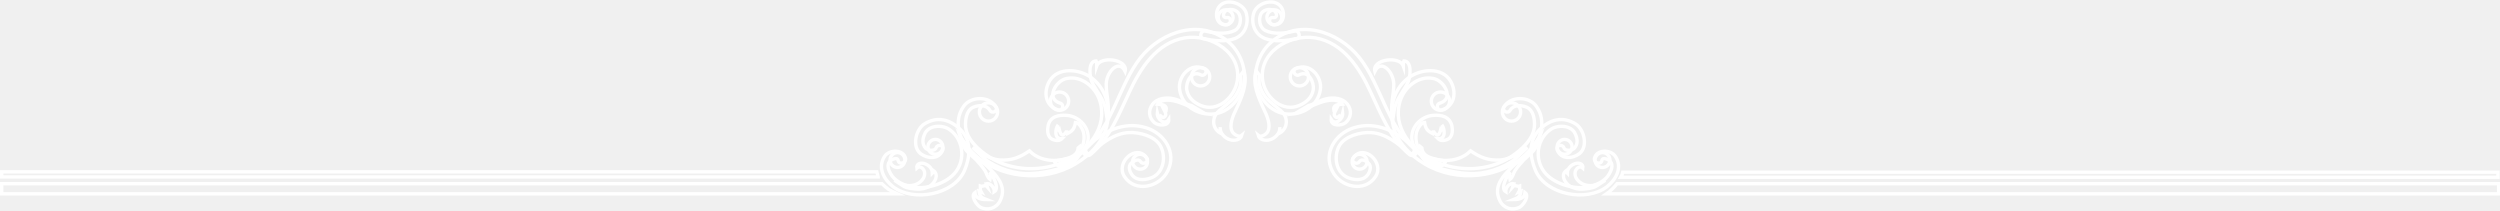
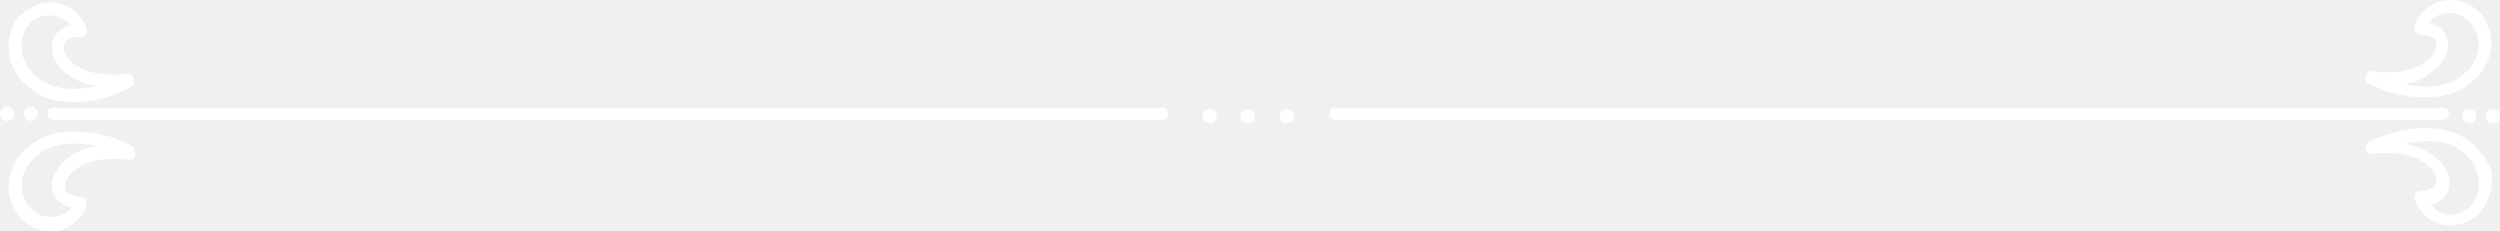
- <svg xmlns="http://www.w3.org/2000/svg" version="1.1" id="Layer_1" x="0px" y="0px" viewBox="0 0 739 62.2" enable-background="new 0 0 739 62.2" xml:space="preserve">
+ <svg xmlns="http://www.w3.org/2000/svg" version="1.1" id="Layer_1" x="0px" y="0px" viewBox="0 0 210.8 19.4" enable-background="new 0 0 210.8 19.4" xml:space="preserve">
  <g>
-     <path fill="none" stroke="#FFFFFF" stroke-miterlimit="10" d="M292.6,32.6c-1-1.7-3.3-1.6-4.9-0.9c-1.9,0.8-2.3,3.3-2.3,5.1   c0,4.2,3.9,7.6,7.2,9.7c6.7,4.2,15.3,4.3,22.3,1.2c6.7-3,12.7-10.1,10.2-17.9c-1.3-4.1-5.4-7.5-9.8-6.6c-3.2,0.6-6.3,6-1.9,7.3   c1.3,0.4,0.7,2.4-0.6,2c-3.9-1.2-4.4-5.3-2.6-8.5c2.5-4.3,8.9-3.6,12.3-1.1c4.2,3,5.7,8.2,4.9,13.2c-0.9,5.5-5,9.7-9.6,12.4   c-9.5,5.6-22.5,4.3-30.5-3.4c-3.7-3.5-5.6-9.1-2.5-13.6c2.1-3.1,7.7-3.2,9.6,0.1C295.1,32.8,293.3,33.8,292.6,32.6z" />
-     <path fill="none" stroke="#FFFFFF" stroke-miterlimit="10" d="M320.6,44.2c8.4-6.8,10-18.8,16.5-27.1c6.3-8,18.6-12,26.7-4.1   c2.9,2.8,4.6,7.4,3.9,11.5c-0.7,4.4-4.3,8.8-9,9.2c-4.7,0.4-9.3-2.4-10-7.2c-0.6-3.9,3.2-8.2,7.3-6.2c1.2,0.6,0.1,2.5-1.1,1.8   c-2.8-1.4-4.4,2.3-4.1,4.4c0.4,2.4,2.1,3.8,4.2,4.7c4.8,2,9.5-2.1,10.6-6.6c2-8.9-7.7-14.7-15.4-13.4c-8.3,1.4-13.2,9.1-16.4,16.1   c-3,6.4-6,14-11.6,18.5C321,46.5,319.5,45,320.6,44.2z" />
-     <path fill="none" stroke="#FFFFFF" stroke-miterlimit="10" d="M265.5,47.5c-0.2-1.4-2.3-0.1-2.6,0.3c-0.8,1.1-0.2,2.6,0.4,3.6   c1.1,2,3.4,3.1,5.5,3.7c3.9,1.1,9.4-0.3,12.5-3c4.3-3.7,3.9-10.6-0.6-13.8c-2.1-1.5-6.3-1.4-7.4,1.4c-0.6,1.4-0.8,2.8,0.3,4.1   c0.6,0.7,2.7,1,3.1-0.1c0.5-1.3,2.5-0.7,2,0.6c-1.1,2.9-4.5,2.7-6.6,1.1c-2.6-2.1-1.4-7.2,1.2-8.8c3.8-2.3,7.5-1.3,10.5,1.6   c3.5,3.3,3,8.2,1.3,12.2c-3.1,7.2-15.1,9.4-21.1,4.8c-2.7-2.1-4.7-5.7-2.5-9c1.4-2.1,5.7-2.1,6.2,0.7   C267.8,48.2,265.8,48.8,265.5,47.5z" />
-     <path fill="none" stroke="#FFFFFF" stroke-miterlimit="10" d="M321.2,43.7c4.5-4.9,11.2-8,17.7-5.9c5.3,1.7,9,7.3,6.3,12.7   c-2.3,4.8-9.6,6.6-12.8,1.7c-2.8-4.2,3.6-9.9,6.6-5.5c0.8,1.1-1.1,2.2-1.8,1.1c-0.7-1.1-2.2-0.1-2.8,0.4c-1.1,1-0.4,2.8,0.4,3.7   c1.5,1.7,4.1,1.3,5.9,0.5c3.4-1.6,4-6.3,2.3-9.3c-1.6-2.9-6.3-4.1-9.4-3.9c-4.1,0.2-8.2,3.2-10.9,6   C321.8,46.2,320.3,44.7,321.2,43.7z" />
-     <path fill="none" stroke="#FFFFFF" stroke-miterlimit="10" d="M356.3,9.2c2.7,0.6,6.1,1.1,8.7-0.2c1.7-0.9,2-3.3,1.3-4.8   c-0.6-1.2-2.1-1.6-3.3-1.3c-1.4,0.2-2,2.5-0.3,2.3c1.4-0.2,1.3,2,0,2.1c-3.2,0.4-3.9-3.5-2.2-5.5c2.2-2.5,7.1-0.8,7.9,2.1   c0.8,3-0.3,6.3-3.4,7.5c-3,1.1-6.3,0.6-9.4,0C354.4,11,355,8.9,356.3,9.2z" />
-     <path fill="none" stroke="#FFFFFF" stroke-miterlimit="10" d="M287.5,43.6c2.5,1.6,5,3.5,8.1,3.7c3.5,0.2,5.9-0.8,8.7-2.7   c4.1,4.1,10.6,3.1,14.7,1c-0.5,2.2-4,3.8-6,4.3c-2.6,0.7-5.4,1.3-8.2,1.4c-4.5,0.3-10.2-1.5-13.8-4.4L287.5,43.6z" />
-     <path fill="none" stroke="#FFFFFF" stroke-miterlimit="10" d="M357.6,22.7c0-1.5-1.2-2.7-2.7-2.7c-1.5,0-2.7,1.2-2.7,2.7   c0,1.5,1.2,2.7,2.7,2.7C356.4,25.4,357.6,24.2,357.6,22.7z" />
-     <path fill="none" stroke="#FFFFFF" stroke-miterlimit="10" d="M315.9,29.9c0-1.5-1.2-2.7-2.7-2.7c-1.5,0-2.7,1.2-2.7,2.7   c0,1.5,1.2,2.7,2.7,2.7C314.7,32.6,315.9,31.4,315.9,29.9z" />
-     <circle fill="none" stroke="#FFFFFF" stroke-miterlimit="10" cx="292.2" cy="33.1" r="2.7" />
-     <path fill="none" stroke="#FFFFFF" stroke-miterlimit="10" d="M339.2,47.8c0-1.2-1-2.2-2.2-2.2c-1.2,0-2.2,1-2.2,2.2   c0,1.2,1,2.2,2.2,2.2C338.3,50,339.2,49.1,339.2,47.8z" />
-     <path fill="none" stroke="#FFFFFF" stroke-miterlimit="10" d="M364.5,5.1c0-1.2-1-2.2-2.2-2.2c-1.2,0-2.2,1-2.2,2.2   c0,1.2,1,2.2,2.2,2.2C363.5,7.3,364.5,6.3,364.5,5.1z" />
-     <path fill="none" stroke="#FFFFFF" stroke-miterlimit="10" d="M278.7,43.4c0-1.2-1-2.2-2.2-2.2c-1.2,0-2.2,1-2.2,2.2   c0,1.2,1,2.2,2.2,2.2C277.7,45.6,278.7,44.6,278.7,43.4z" />
-     <path fill="none" stroke="#FFFFFF" stroke-miterlimit="10" d="M267.5,47.3c0-1.2-1-2.2-2.2-2.2c-1.2,0-2.2,1-2.2,2.2   c0,1.2,1,2.2,2.2,2.2C266.5,49.5,267.5,48.5,267.5,47.3z" />
-     <path fill="none" stroke="#FFFFFF" stroke-miterlimit="10" d="M327.2,34.8c1.1-3.3-0.3-6.7-0.2-10.1c0.2-3.7,3.8-7.3,5.6-3.6   c0.9-3.6-7.3-4.7-8.4-1.6c0-0.6,0-1-0.2-1.5c-2.5,0.1-1.9,4.8-1.2,6.3c1.4,2.9,3.6,5,4.1,8.5L327.2,34.8z" />
-     <path fill="none" stroke="#FFFFFF" stroke-miterlimit="10" d="M285.7,42.9c2.8,4.9,13.5,9.5,9.9,16.5c-1.1,2.2-3.7,3-5.9,1.8   c-1-0.6-2.9-3.3-1.5-4.3c0.1,1.8,1.9,2.1,3.4,2.1c-1.3-0.5-2-0.9-2.2-2.4c0.2,0.1,0.4,0,0.6,0.1c-0.3-0.5-0.2-1.1-0.2-1.7   c0.8,0.3,1.3-0.6,2.1,0.3c-0.1-0.3-0.3-0.7-0.4-1c1.3-0.3,2.5,1.2,2.4,2.4c1.7-1-0.4-4.9-1.4-5.8c0.7,0.8,0.2,1.2,0.1,2.1   c-0.8-0.6-0.9-1.7-1.4-2.5c-0.7-1.1-1.7-2.2-2.6-3.2c-0.8-0.8-1.7-1.5-2.5-2.3c-1.4-1.4-1.6-2.8-2.2-4.5L285.7,42.9z" />
-     <path fill="none" stroke="#FFFFFF" stroke-miterlimit="10" d="M316.3,47.8c2.4-1.3,4.8-3.4,5.3-6.3c0.6-3.8-2.6-7.1-6.2-7.4   c-2.6-0.2-5.1,0.4-5.6,3.2c-0.2,1.2-0.2,2.6,0.7,3.5c0.6,0.6,2.2,1,3,0.5c0.2-0.1,0.3-0.2,0.4-0.3c-2.4,0.2-2-3-1.1-4.1   c-0.3,0.4-0.4,1.2,0.1,1.6c0.1-0.1,0.1-0.2,0.2-0.3c0.1,0.4,0.4,1.6,0.9,1.7c0.5,0.1,1.3-0.9,1.3-1.4c0,0.4,0.1,0.6,0.2,1   c1.6-0.8,2.1-1.5,2.4-3.3c1.1,0,2.2,2.1,2.4,3c0.3,1.3,0.2,3.8-0.9,4.6c0-0.2,0-0.3-0.1-0.5c-0.1,0.1-0.5,0.3-0.6,0.4   c-0.2,3.3-4.9,3.3-7,4c0.1,0.7,1,1.3,1.6,1.6L316.3,47.8z" />
-     <path fill="none" stroke="#FFFFFF" stroke-miterlimit="10" d="M352.2,31.2c-1.8-0.4-3.3-1.6-5.3-2c-2.1-0.5-4.8-0.2-6.2,1.6   c-1.4,1.8-1.1,4.1,0.6,5.5c1.1,0.9,4.3,1.1,4.2-1c-1.2,1.9-3.6-0.1-3.4-1.9c0.1,0.4,0.3,0.9,0.7,1.2c0-0.1,0.2-0.2,0.3-0.3   c0.5,0.5,1,0.6,1.4-0.1c0.3-0.5-0.2-1.3-0.4-1.7c0.1,0.1,0.5,0.2,0.6,0.2c0.4-1.8-1.3-1.8-2.5-1.9c1.3-1.8,4.4-1.2,6.2-0.6   c2.2,0.7,4.3,1.9,6.5,2.6L352.2,31.2z" />
-     <path fill="none" stroke="#FFFFFF" stroke-miterlimit="10" d="M264.4,53.3c1.1,0.6,2.1,1.3,3.4,1.5c1.3,0.2,2.8,0,3.9-0.8   c1-0.7,1.8-1.8,1.6-3.1c-0.1-0.8-1.2-2.2-2.3-1.2c-0.2-1.4,1.3-1.7,2.4-1.3c1.3,0.5,2.2,1.5,2.2,2.8c0.2-0.2,0.3-0.5,0.3-0.8   c1.8,1.3,0.4,3.8-1.2,4.7c-1.1,0.6-2.4,0.9-3.6,0.8c-1.2-0.1-3-0.2-4.1-0.9L264.4,53.3z" />
-     <path fill="none" stroke="#FFFFFF" stroke-miterlimit="10" d="M367.7,20.9c1.2,3.8-0.7,8-2.3,11.4c-0.9,1.8-2.2,4.8-1.1,6.7   c0.5,0.8,2,1.7,2.8,1c-0.4,1.4-2.3,1.7-3.5,1.3c-1.5-0.4-3.1-2-2.9-3.7c0,0.7-0.1,1.2,0.1,1.8c-2.5-1.4-2.7-4.6-0.6-6.5   c1.5-1.4,3.3-2.5,4.7-4.2c0.7-0.9,1.2-1.9,1.6-3c0.4-1.3,0.3-2.1,0.2-3.5L367.7,20.9z" />
-     <path fill="none" stroke="#FFFFFF" stroke-miterlimit="10" d="M446.4,32.6c1-1.7,3.3-1.6,4.9-0.9c1.9,0.8,2.3,3.3,2.3,5.1   c0,4.2-3.9,7.6-7.2,9.7c-6.7,4.2-15.3,4.3-22.3,1.2c-6.7-3-12.7-10.1-10.2-17.9c1.3-4.1,5.4-7.5,9.8-6.6c3.2,0.6,6.3,6,1.9,7.3   c-1.3,0.4-0.7,2.4,0.6,2c3.9-1.2,4.4-5.3,2.6-8.5c-2.5-4.3-8.9-3.6-12.3-1.1c-4.2,3-5.7,8.2-4.9,13.2c0.9,5.5,5,9.7,9.6,12.4   c9.5,5.6,22.5,4.3,30.5-3.4c3.7-3.5,5.6-9.1,2.5-13.6c-2.1-3.1-7.7-3.2-9.6,0.1C443.9,32.8,445.7,33.8,446.4,32.6z" />
-     <path fill="none" stroke="#FFFFFF" stroke-miterlimit="10" d="M418.4,44.2c-8.4-6.8-10-18.8-16.5-27.1c-6.3-8-18.6-12-26.7-4.1   c-2.9,2.8-4.6,7.4-3.9,11.5c0.7,4.4,4.3,8.8,9,9.2c4.7,0.4,9.3-2.4,10-7.2c0.6-3.9-3.2-8.2-7.3-6.2c-1.2,0.6-0.1,2.5,1.1,1.8   c2.8-1.4,4.4,2.3,4.1,4.4c-0.4,2.4-2.1,3.8-4.2,4.7c-4.8,2-9.5-2.1-10.6-6.6c-2-8.9,7.7-14.7,15.4-13.4c8.3,1.4,13.2,9.1,16.4,16.1   c3,6.4,6,14,11.6,18.5C418,46.5,419.5,45,418.4,44.2z" />
-     <path fill="none" stroke="#FFFFFF" stroke-miterlimit="10" d="M473.5,47.5c0.2-1.4,2.3-0.1,2.6,0.3c0.8,1.1,0.2,2.6-0.4,3.6   c-1.1,2-3.4,3.1-5.5,3.7c-3.9,1.1-9.4-0.3-12.5-3c-4.3-3.7-3.9-10.6,0.6-13.8c2.1-1.5,6.3-1.4,7.4,1.4c0.6,1.4,0.8,2.8-0.3,4.1   c-0.6,0.7-2.7,1-3.1-0.1c-0.5-1.3-2.5-0.7-2,0.6c1.1,2.9,4.5,2.7,6.6,1.1c2.6-2.1,1.4-7.2-1.2-8.8c-3.8-2.3-7.5-1.3-10.5,1.6   c-3.5,3.3-3,8.2-1.3,12.2c3.1,7.2,15.1,9.4,21.1,4.8c2.7-2.1,4.7-5.7,2.5-9c-1.4-2.1-5.7-2.1-6.2,0.7   C471.2,48.2,473.2,48.8,473.5,47.5z" />
-     <path fill="none" stroke="#FFFFFF" stroke-miterlimit="10" d="M417.8,43.7c-4.5-4.9-11.2-8-17.7-5.9c-5.3,1.7-9,7.3-6.3,12.7   c2.3,4.8,9.6,6.6,12.8,1.7c2.8-4.2-3.6-9.9-6.6-5.5c-0.8,1.1,1.1,2.2,1.8,1.1c0.7-1.1,2.2-0.1,2.7,0.4c1.1,1,0.4,2.8-0.4,3.7   c-1.5,1.7-4.1,1.3-5.9,0.5c-3.4-1.6-4-6.3-2.3-9.3c1.6-2.9,6.3-4.1,9.4-3.9c4.1,0.2,8.2,3.2,10.9,6   C417.2,46.2,418.7,44.7,417.8,43.7z" />
-     <path fill="none" stroke="#FFFFFF" stroke-miterlimit="10" d="M382.7,9.2c-2.7,0.6-6.1,1.1-8.7-0.2c-1.7-0.9-2-3.3-1.3-4.8   c0.6-1.2,2.1-1.6,3.3-1.3c1.4,0.2,2,2.5,0.3,2.3c-1.4-0.2-1.3,2,0,2.1c3.2,0.4,3.9-3.5,2.2-5.5c-2.2-2.5-7.1-0.8-7.9,2.1   c-0.9,3,0.3,6.3,3.4,7.5c3,1.1,6.3,0.6,9.4,0C384.6,11,384,8.9,382.7,9.2z" />
-     <path fill="none" stroke="#FFFFFF" stroke-miterlimit="10" d="M451.5,43.6c-2.5,1.6-5,3.5-8.1,3.7c-3.5,0.2-5.9-0.8-8.7-2.7   c-4.1,4.1-10.7,3.1-14.7,1c0.6,2.2,4,3.8,6,4.3c2.6,0.7,5.4,1.3,8.2,1.4c4.5,0.3,10.2-1.5,13.8-4.4L451.5,43.6z" />
-     <path fill="none" stroke="#FFFFFF" stroke-miterlimit="10" d="M381.4,22.7c0-1.5,1.2-2.7,2.7-2.7c1.5,0,2.7,1.2,2.7,2.7   c0,1.5-1.2,2.7-2.7,2.7C382.6,25.4,381.4,24.2,381.4,22.7z" />
-     <path fill="none" stroke="#FFFFFF" stroke-miterlimit="10" d="M423.1,29.9c0-1.5,1.2-2.7,2.7-2.7c1.5,0,2.7,1.2,2.7,2.7   c0,1.5-1.2,2.7-2.7,2.7C424.3,32.6,423.1,31.4,423.1,29.9z" />
-     <path fill="none" stroke="#FFFFFF" stroke-miterlimit="10" d="M444.1,33.1c0-1.5,1.2-2.7,2.7-2.7c1.5,0,2.7,1.2,2.7,2.7   c0,1.5-1.2,2.7-2.7,2.7C445.3,35.8,444.1,34.6,444.1,33.1z" />
-     <path fill="none" stroke="#FFFFFF" stroke-miterlimit="10" d="M399.7,47.8c0-1.2,1-2.2,2.2-2.2c1.2,0,2.2,1,2.2,2.2   c0,1.2-1,2.2-2.2,2.2C400.7,50,399.7,49.1,399.7,47.8z" />
-     <path fill="none" stroke="#FFFFFF" stroke-miterlimit="10" d="M374.5,5.1c0-1.2,1-2.2,2.2-2.2c1.2,0,2.2,1,2.2,2.2   c0,1.2-1,2.2-2.2,2.2C375.5,7.3,374.5,6.3,374.5,5.1z" />
-     <path fill="none" stroke="#FFFFFF" stroke-miterlimit="10" d="M460.3,43.4c0-1.2,1-2.2,2.2-2.2c1.2,0,2.2,1,2.2,2.2   c0,1.2-1,2.2-2.2,2.2C461.3,45.6,460.3,44.6,460.3,43.4z" />
-     <path fill="none" stroke="#FFFFFF" stroke-miterlimit="10" d="M471.5,47.3c0-1.2,1-2.2,2.2-2.2c1.2,0,2.2,1,2.2,2.2   c0,1.2-1,2.2-2.2,2.2C472.4,49.5,471.5,48.5,471.5,47.3z" />
-     <path fill="none" stroke="#FFFFFF" stroke-miterlimit="10" d="M411.8,34.8c-1.1-3.3,0.3-6.7,0.2-10.1c-0.2-3.7-3.8-7.3-5.6-3.6   c-0.9-3.6,7.3-4.7,8.4-1.6c0-0.6,0-1,0.2-1.5c2.5,0.1,1.9,4.8,1.2,6.3c-1.4,2.9-3.6,5-4.1,8.5L411.8,34.8z" />
-     <path fill="none" stroke="#FFFFFF" stroke-miterlimit="10" d="M453.3,42.9c-2.8,4.9-13.5,9.5-9.9,16.5c1.1,2.2,3.7,3,5.9,1.8   c1-0.6,2.9-3.3,1.5-4.3c-0.1,1.8-1.9,2.1-3.4,2.1c1.3-0.5,2-0.9,2.2-2.4c-0.2,0.1-0.4,0-0.6,0.1c0.3-0.5,0.2-1.1,0.2-1.7   c-0.8,0.3-1.3-0.6-2.1,0.3c0.1-0.3,0.3-0.7,0.4-1c-1.3-0.3-2.5,1.2-2.4,2.4c-1.7-1,0.4-4.9,1.4-5.8c-0.7,0.8-0.2,1.2-0.1,2.1   c0.8-0.6,0.9-1.7,1.4-2.5c0.7-1.1,1.7-2.2,2.6-3.2c0.8-0.8,1.7-1.5,2.5-2.3c1.4-1.4,1.6-2.8,2.2-4.5L453.3,42.9z" />
-     <path fill="none" stroke="#FFFFFF" stroke-miterlimit="10" d="M422.7,47.8c-2.4-1.3-4.8-3.4-5.3-6.3c-0.6-3.8,2.6-7.1,6.2-7.4   c2.6-0.2,5,0.4,5.6,3.2c0.2,1.2,0.2,2.6-0.7,3.5c-0.6,0.6-2.2,1-3,0.5c-0.2-0.1-0.3-0.2-0.4-0.3c2.4,0.2,2-3,1.1-4.1   c0.3,0.4,0.4,1.2-0.1,1.6c-0.1-0.1-0.1-0.2-0.2-0.3c-0.1,0.4-0.4,1.6-0.9,1.7c-0.5,0.1-1.3-0.9-1.3-1.4c0,0.4-0.1,0.6-0.2,1   c-1.6-0.8-2.1-1.5-2.4-3.3c-1.1,0-2.2,2.1-2.4,3c-0.3,1.3-0.2,3.8,0.9,4.6c0-0.2,0-0.3,0.1-0.5c0.1,0.1,0.5,0.3,0.6,0.4   c0.2,3.3,4.9,3.3,7,4c-0.1,0.7-1,1.3-1.6,1.6L422.7,47.8z" />
-     <path fill="none" stroke="#FFFFFF" stroke-miterlimit="10" d="M386.8,31.2c1.8-0.4,3.3-1.6,5.3-2c2.2-0.5,4.8-0.2,6.2,1.6   c1.4,1.8,1.1,4.1-0.6,5.5c-1.1,0.9-4.3,1.1-4.2-1c1.2,1.9,3.6-0.1,3.4-1.9c-0.1,0.4-0.2,0.9-0.7,1.2c0-0.1-0.2-0.2-0.3-0.3   c-0.5,0.5-1,0.6-1.4-0.1c-0.3-0.5,0.2-1.3,0.4-1.7c-0.1,0.1-0.5,0.2-0.6,0.2c-0.4-1.8,1.3-1.8,2.5-1.9c-1.3-1.8-4.4-1.2-6.2-0.6   c-2.2,0.7-4.3,1.9-6.5,2.6L386.8,31.2z" />
-     <path fill="none" stroke="#FFFFFF" stroke-miterlimit="10" d="M474.5,53.3c-1.1,0.6-2.1,1.3-3.4,1.5c-1.3,0.2-2.8,0-3.9-0.8   c-1-0.7-1.8-1.8-1.6-3.1c0.1-0.8,1.2-2.2,2.3-1.2c0.2-1.4-1.3-1.7-2.4-1.3c-1.3,0.5-2.2,1.5-2.2,2.8c-0.2-0.2-0.3-0.5-0.3-0.8   c-1.8,1.3-0.4,3.8,1.2,4.7c1.1,0.6,2.4,0.9,3.6,0.8c1.2-0.1,3-0.2,4.1-0.9L474.5,53.3z" />
-     <path fill="none" stroke="#FFFFFF" stroke-miterlimit="10" d="M371.3,20.9c-1.2,3.8,0.7,8,2.3,11.4c0.9,1.8,2.2,4.8,1.1,6.7   c-0.5,0.8-2,1.7-2.8,1c0.4,1.4,2.3,1.7,3.5,1.3c1.5-0.4,3.1-2,2.9-3.7c0,0.7,0.1,1.2-0.1,1.8c2.5-1.4,2.7-4.6,0.6-6.5   c-1.5-1.4-3.3-2.5-4.7-4.2c-0.7-0.9-1.2-1.9-1.6-3c-0.5-1.3-0.3-2.1-0.2-3.5L371.3,20.9z" />
-     <path fill="none" stroke="#FFFFFF" stroke-miterlimit="10" d="M262.7,56c-0.7-0.5-1.4-1.1-2-1.7H0.5v3h264.8   C264.4,56.9,263.5,56.5,262.7,56z" />
-     <path fill="none" stroke="#FFFFFF" stroke-miterlimit="10" d="M478,54.3c-0.7,0.9-1.5,1.7-2.3,2.4c-0.3,0.2-0.5,0.4-0.8,0.6h263.7   v-3H478z" />
-     <path fill="none" stroke="#FFFFFF" stroke-miterlimit="10" d="M259.5,52c-0.1-0.4-0.2-0.8-0.3-1.2H0.5v1.5h259.1   C259.6,52.3,259.6,52.2,259.5,52z" />
-     <path fill="none" stroke="#FFFFFF" stroke-miterlimit="10" d="M479.7,50.9c-0.1,0.5-0.3,1-0.6,1.5h259.3v-1.5H479.7z" />
+     <path fill="#FFFFFF" d="M6.3,8.6c1.7,0,3.4-0.5,4.8-1.3c0.2-0.1,0.3-0.4,0.2-0.7c-0.1-0.2-0.3-0.4-0.6-0.4c0,0-0.4,0.1-1,0.1   c-1,0-2.3-0.1-3.3-0.8c-1.5-1-0.9-2-0.9-2c0.1-0.1,0.5-0.4,1.2-0.4C7,3.1,7.1,3,7.2,2.9c0.1-0.1,0.1-0.3,0.1-0.5c0,0-0.3-1-1.3-1.7   C5.5,0.4,4.9,0.2,4.3,0.2C3.1,0.2,2,0.8,1.3,1.8C0.8,2.7,0.6,3.7,0.8,4.7c0.2,1.1,0.9,2.2,2.1,3C3.7,8.3,4.9,8.6,6.3,8.6L6.3,8.6z    M2.2,2.4c0.6-1,1.6-1.1,2-1.1c0.4,0,0.8,0.1,1.1,0.3C5.6,1.8,5.8,2,6,2.1C5.3,2.3,4.9,2.7,4.7,2.9C4.5,3.2,4.3,3.7,4.4,4.3   c0.1,0.6,0.4,1.4,1.5,2.1c0.7,0.5,1.5,0.7,2.2,0.9C7.5,7.4,6.9,7.5,6.3,7.5l0,0c-1.2,0-2.2-0.3-2.8-0.7C1.6,5.5,1.5,3.6,2.2,2.4z" />
+     <path fill="#FFFFFF" d="M11.1,12.3c-1.4-0.8-3.1-1.2-4.8-1.2c-1.4,0-2.6,0.3-3.4,0.9c-1.2,0.8-1.9,1.8-2.1,3c-0.2,1,0,2,0.6,2.9   c0.6,1,1.7,1.6,2.9,1.6c0.7,0,1.3-0.2,1.7-0.5c1-0.7,1.3-1.6,1.3-1.7c0-0.2,0-0.3-0.1-0.5c-0.1-0.1-0.3-0.2-0.4-0.2   c-0.7,0-1.2-0.4-1.2-0.4c0,0-0.6-1,0.9-2c1-0.7,2.3-0.8,3.3-0.8c0.6,0,1,0.1,1,0.1c0.3,0,0.5-0.1,0.6-0.4   C11.4,12.7,11.3,12.4,11.1,12.3z M5.9,13.2c-1.1,0.8-1.4,1.6-1.5,2.1c-0.1,0.6,0.1,1.1,0.3,1.4c0.2,0.3,0.6,0.6,1.3,0.8   c-0.1,0.2-0.3,0.4-0.6,0.5c-0.3,0.2-0.7,0.3-1.1,0.3c-0.4,0-1.4-0.1-2-1.1c-0.8-1.2-0.7-3,1.2-4.4c0.6-0.4,1.6-0.7,2.8-0.7   c0.6,0,1.2,0.1,1.8,0.2C7.3,12.5,6.5,12.7,5.9,13.2z" />
+     <circle fill="#FFFFFF" cx="0.6" cy="9.6" r="0.6" />
+     <circle fill="#FFFFFF" cx="2.6" cy="9.6" r="0.6" />
+     <path fill="#FFFFFF" d="M207.9,11.7c-0.8-0.6-2-0.9-3.4-0.9c-1.7,0-3.4,0.5-4.8,1.2c-0.2,0.1-0.3,0.4-0.2,0.6   c0.1,0.2,0.3,0.4,0.6,0.4c0,0,0.4-0.1,1-0.1c1,0,2.3,0.1,3.3,0.8c1.5,1,0.9,2,0.9,2c-0.1,0.1-0.5,0.4-1.2,0.4   c-0.2,0-0.3,0.1-0.4,0.2c-0.1,0.1-0.1,0.3-0.1,0.5c0,0,0.3,1,1.3,1.7c0.5,0.3,1.1,0.5,1.7,0.5l0,0c1.2,0,2.3-0.6,2.9-1.6   c0.5-0.9,0.7-1.9,0.6-2.9C209.8,13.6,209.1,12.5,207.9,11.7z M208.6,17c-0.6,1-1.6,1.1-2,1.1l0,0c-0.4,0-0.8-0.1-1.1-0.3   c-0.2-0.2-0.4-0.4-0.6-0.5c0.6-0.2,1.1-0.5,1.3-0.8c0.2-0.3,0.4-0.8,0.3-1.4c-0.1-0.6-0.4-1.4-1.5-2.1c-0.7-0.5-1.5-0.7-2.2-0.9   c0.6-0.1,1.2-0.2,1.8-0.2c1.2,0,2.2,0.2,2.8,0.7C209.3,14,209.3,15.8,208.6,17z" />
+     <path fill="#FFFFFF" d="M209.5,1.6c-0.6-1-1.7-1.6-2.9-1.6c-0.7,0-1.3,0.2-1.7,0.5c-1,0.7-1.3,1.6-1.3,1.7c0,0.2,0,0.3,0.1,0.5   c0.1,0.1,0.3,0.2,0.4,0.2c0.7,0,1.2,0.4,1.2,0.4c0,0,0.6,1-0.9,2c-1,0.7-2.3,0.8-3.3,0.8c-0.6,0-1-0.1-1-0.1   c-0.3,0-0.5,0.1-0.6,0.4c-0.1,0.2,0,0.5,0.2,0.6c1.4,0.8,3.1,1.2,4.8,1.2c1.4,0,2.6-0.3,3.4-0.9c1.2-0.8,1.9-1.8,2.1-3   C210.2,3.5,210,2.5,209.5,1.6z M207.3,6.6c-0.6,0.4-1.6,0.7-2.8,0.7c-0.6,0-1.2-0.1-1.8-0.2c0.8-0.1,1.5-0.4,2.2-0.9   c1.1-0.8,1.4-1.6,1.5-2.1c0.1-0.6-0.1-1.1-0.3-1.4c-0.2-0.3-0.6-0.6-1.3-0.8c0.1-0.2,0.3-0.4,0.6-0.5c0.3-0.2,0.7-0.3,1.1-0.3   c0.4,0,1.4,0.1,2,1.1C209.3,3.4,209.3,5.2,207.3,6.6z" />
+     <path fill="#FFFFFF" d="M206.5,9.6c0-0.3-0.2-0.5-0.5-0.5h-93.4c-0.3,0-0.5,0.2-0.5,0.5c0,0.3,0.2,0.5,0.5,0.5H206   C206.3,10.1,206.5,9.9,206.5,9.6z" />
+     <path fill="#FFFFFF" d="M98.5,9.6c0-0.3-0.2-0.5-0.5-0.5H4.5C4.2,9.1,4,9.3,4,9.6c0,0.3,0.2,0.5,0.5,0.5H98   C98.3,10.1,98.5,9.9,98.5,9.6z" />
+     <circle fill="#FFFFFF" cx="210.2" cy="9.8" r="0.6" />
+     <circle fill="#FFFFFF" cx="208.2" cy="9.8" r="0.6" />
+     <circle fill="#FFFFFF" cx="105.2" cy="9.8" r="0.6" />
+     <circle fill="#FFFFFF" cx="108.5" cy="9.8" r="0.6" />
+     <circle fill="#FFFFFF" cx="102" cy="9.8" r="0.6" />
  </g>
</svg>
